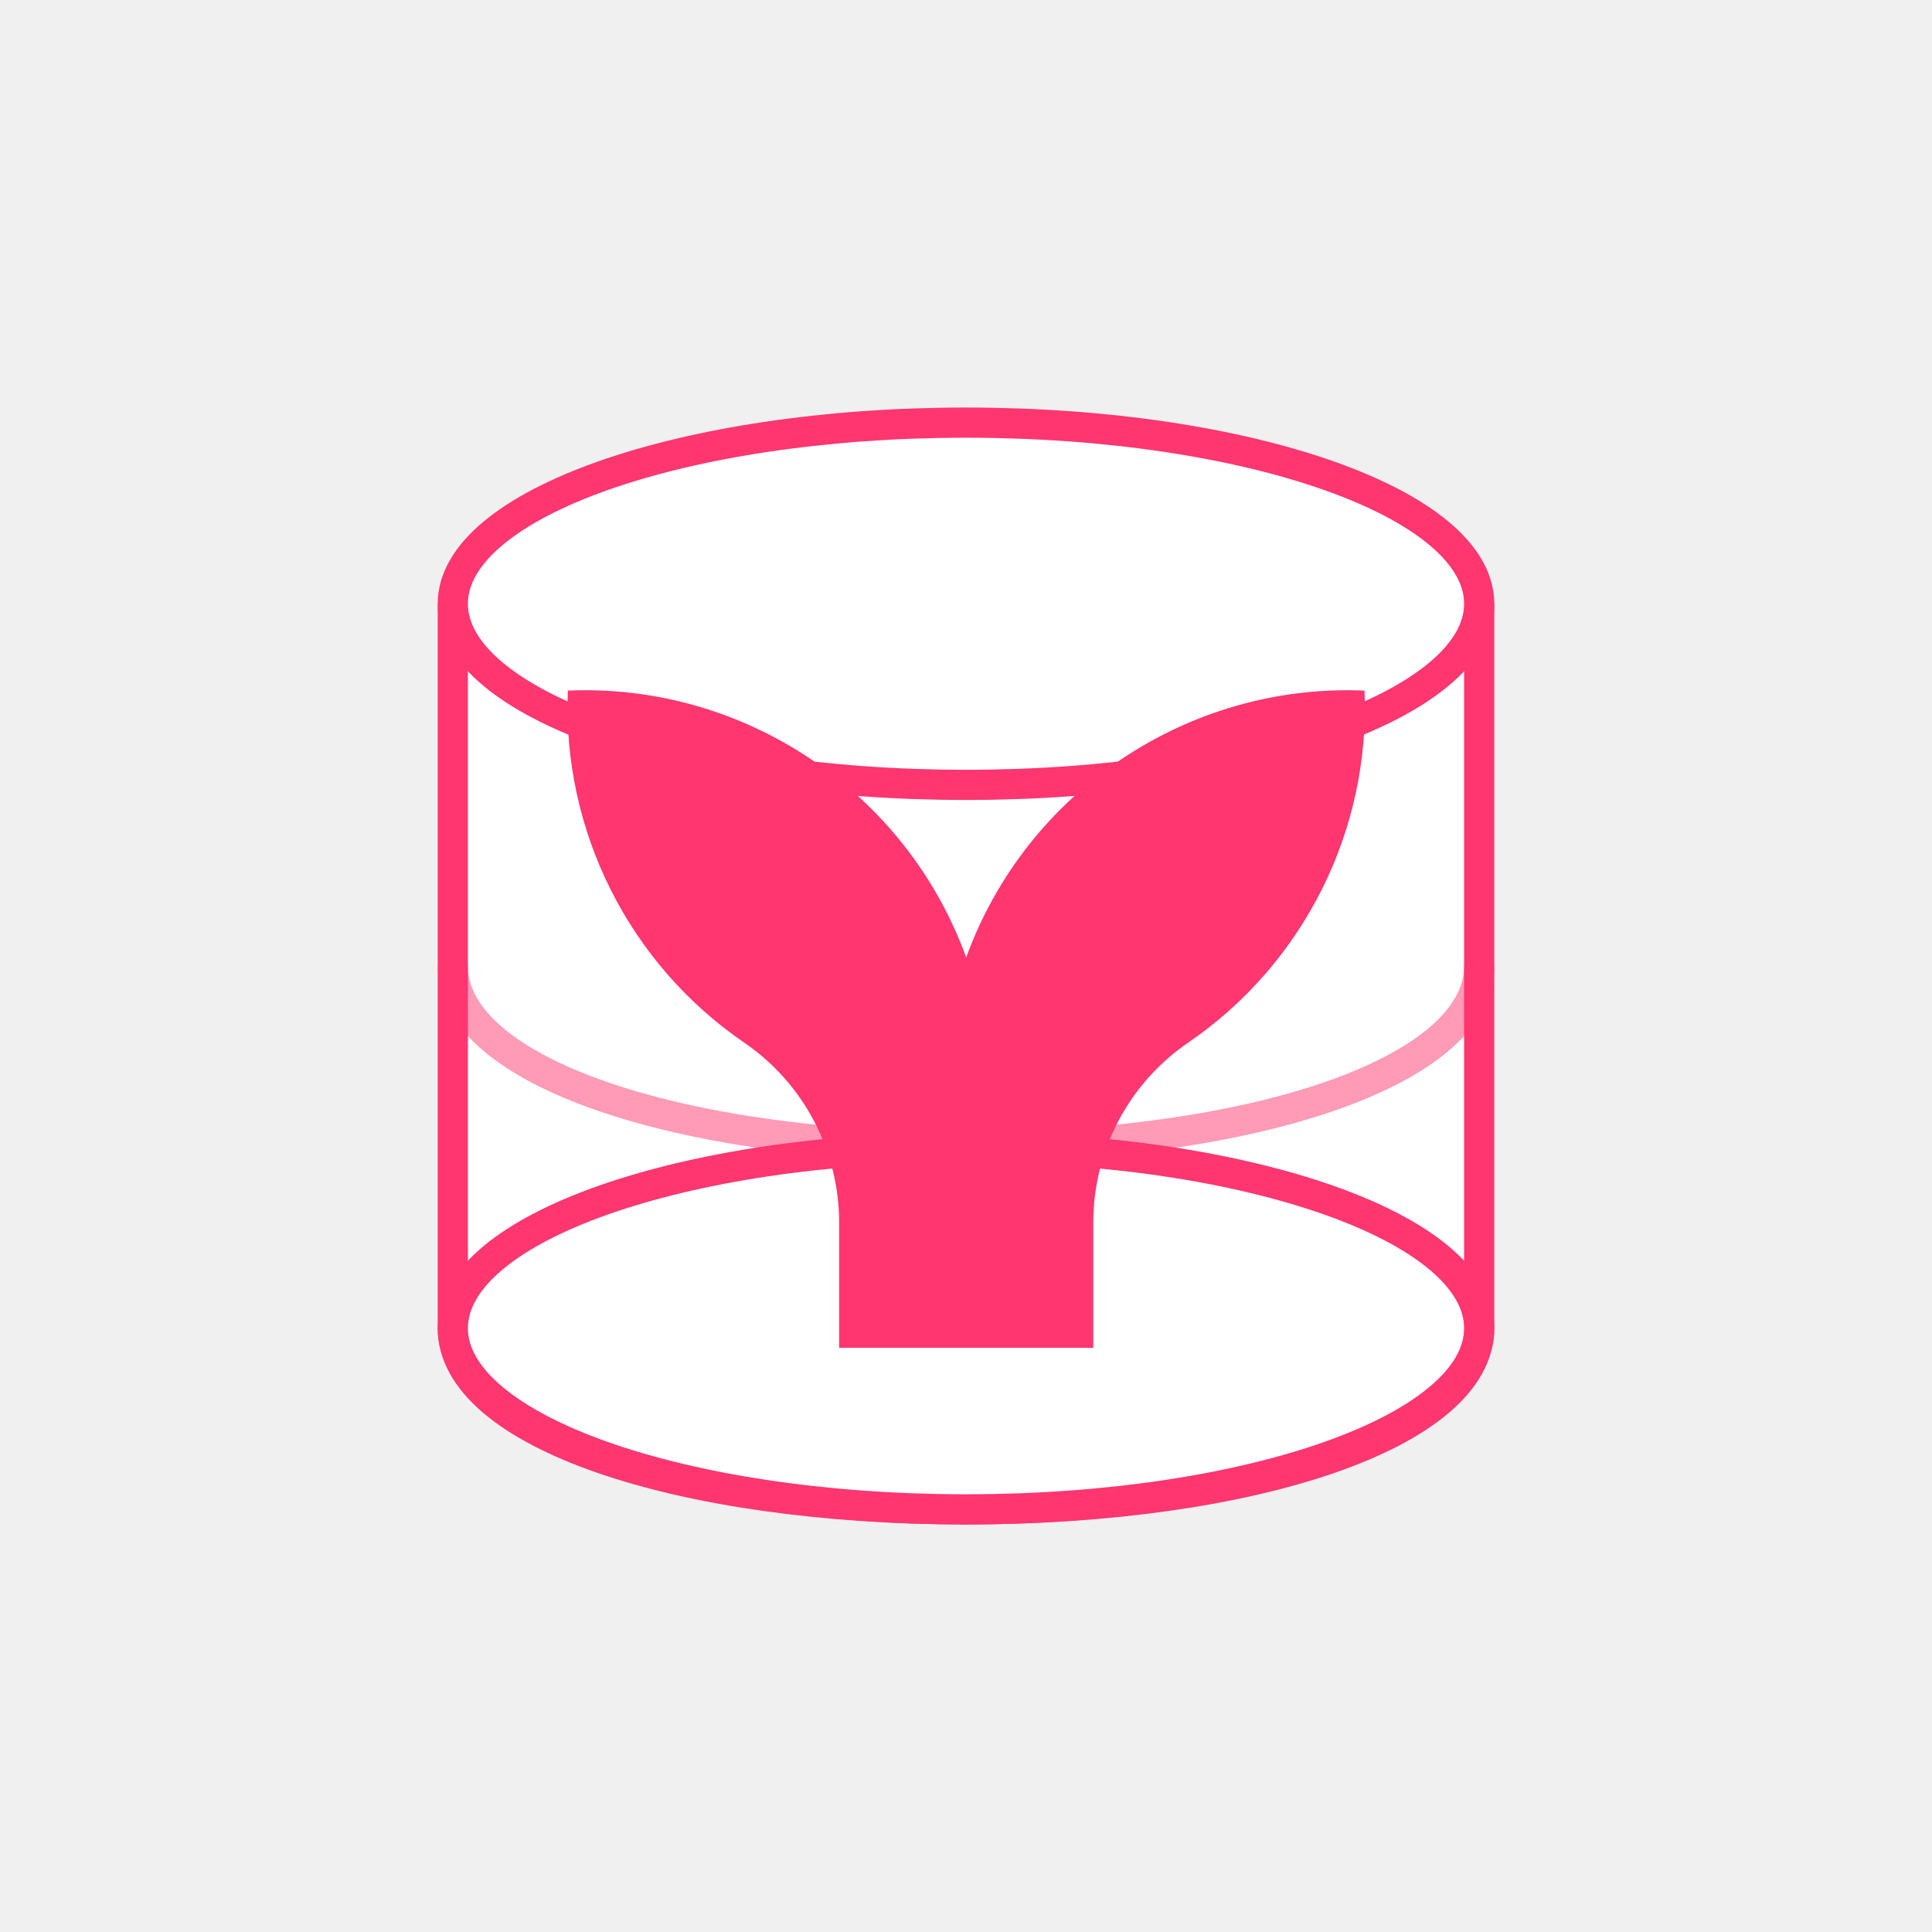
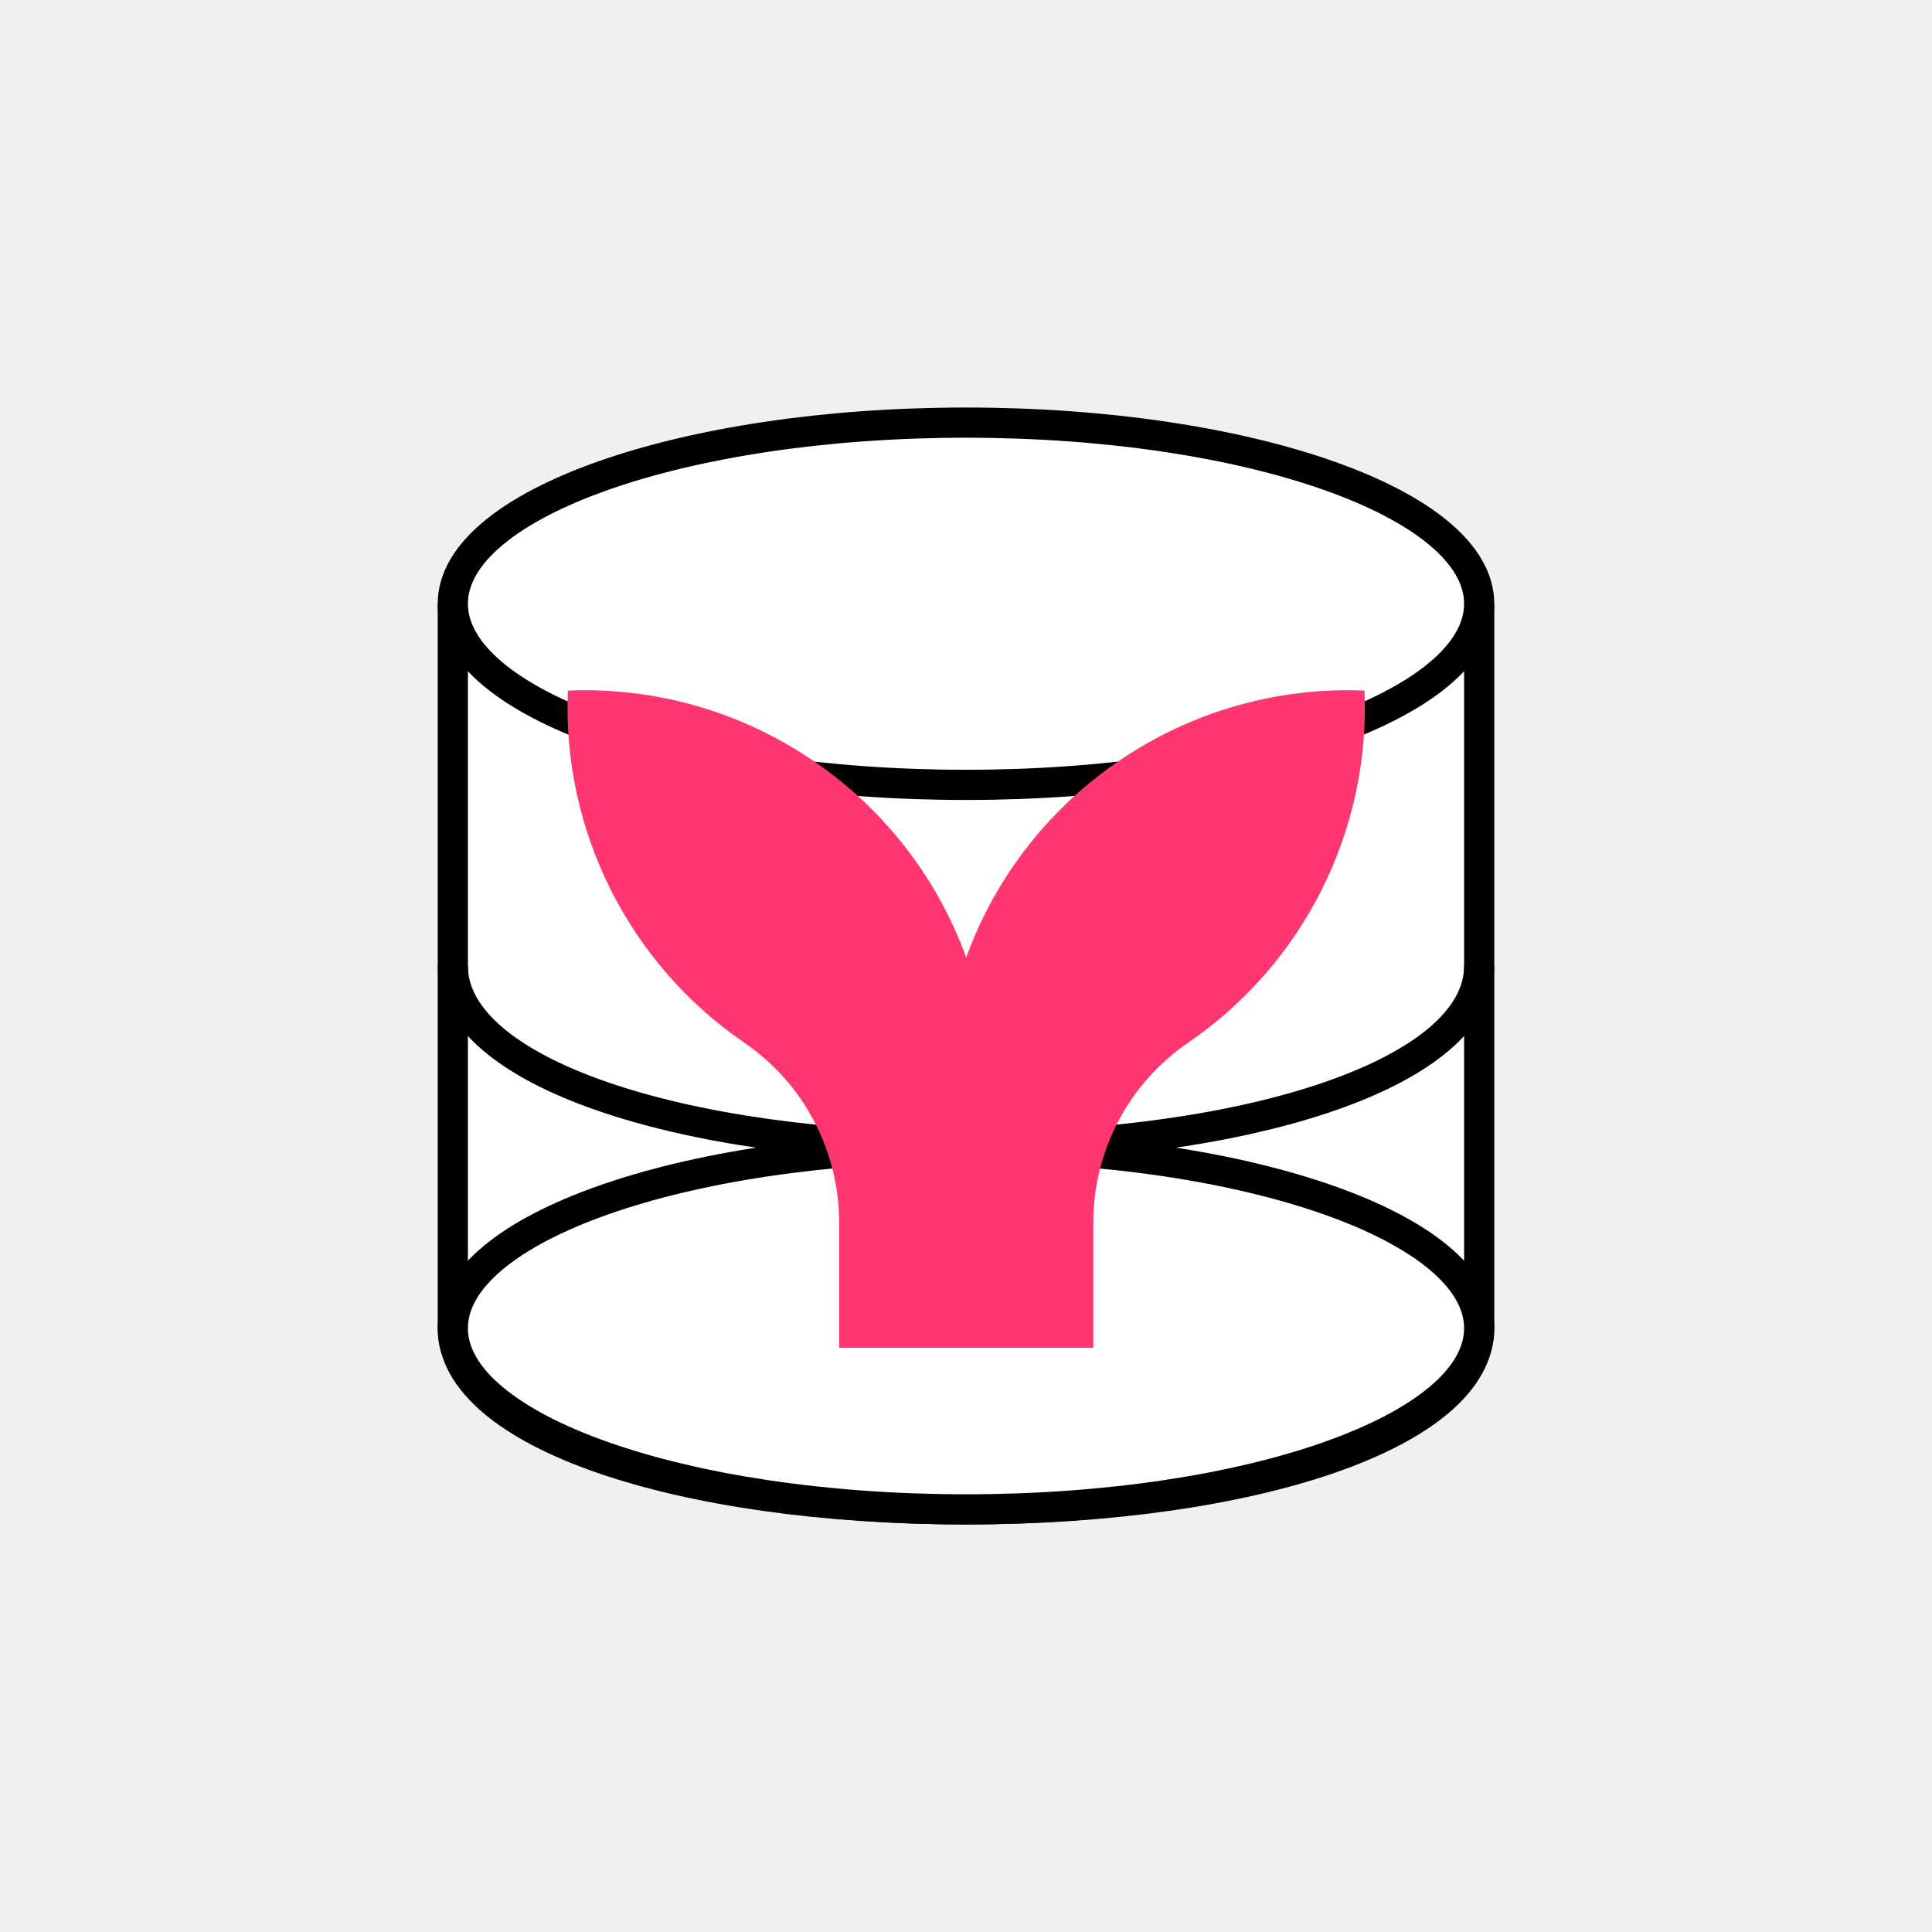
- <svg xmlns="http://www.w3.org/2000/svg" width="512" height="512" viewBox="0 0 512 512">
+ <svg xmlns="http://www.w3.org/2000/svg" width="200" height="200" viewBox="0 0 512 512">
  <defs>
    <linearGradient id="dbGradient" x1="0%" y1="0%" x2="0%" y2="100%">
      <stop offset="0%" style="stop-color:#FF3670;stop-opacity:0.3" />
      <stop offset="100%" style="stop-color:#FF3670;stop-opacity:0.1" />
    </linearGradient>
  </defs>
  <g>
-     <path d="M120,160 L120,352 C120,380 180,400 256,400 C332,400 392,380 392,352 L392,160" fill="white" stroke="#FF3670" stroke-width="8" />
-     <ellipse cx="256" cy="352" rx="136" ry="48" fill="white" stroke="#FF3670" stroke-width="8" />
-     <ellipse cx="256" cy="160" rx="136" ry="48" fill="white" stroke="#FF3670" stroke-width="8" />
-     <path d="M120,256 C120,284 180,304 256,304 C332,304 392,284 392,256" fill="none" stroke="#FF3670" stroke-width="8" opacity="0.5" />
+     <path d="M120,160 L120,352 C120,380 180,400 256,400 C332,400 392,380 392,352 L392,160" fill="white" stroke="#000000" stroke-width="8" />
+     <ellipse cx="256" cy="352" rx="136" ry="48" fill="white" stroke="#000000" stroke-width="8" />
+     <ellipse cx="256" cy="160" rx="136" ry="48" fill="white" stroke="#000000" stroke-width="8" />
+     <path d="M120,256 C120,284 180,304 256,304 C332,304 392,284 392,256" fill="none" stroke="#000000" stroke-width="8" />
  </g>
  <g transform="translate(256, 270) scale(0.65) translate(-245, -245)">
    <path d="M407.48,111.18C335.587,108.103 269.573,152.338 245.08,220C220.587,152.338 154.573,108.103 82.68,111.18C80.285,168.229 107.577,222.632 154.74,254.82C178.908,271.419 193.35,298.951 193.27,328.27L193.27,379.13L296.9,379.13L296.9,328.27C296.816,298.953 311.255,271.42 335.42,254.82C382.596,222.644 409.892,168.233 407.48,111.18Z" fill="#FF3670" />
  </g>
</svg>
